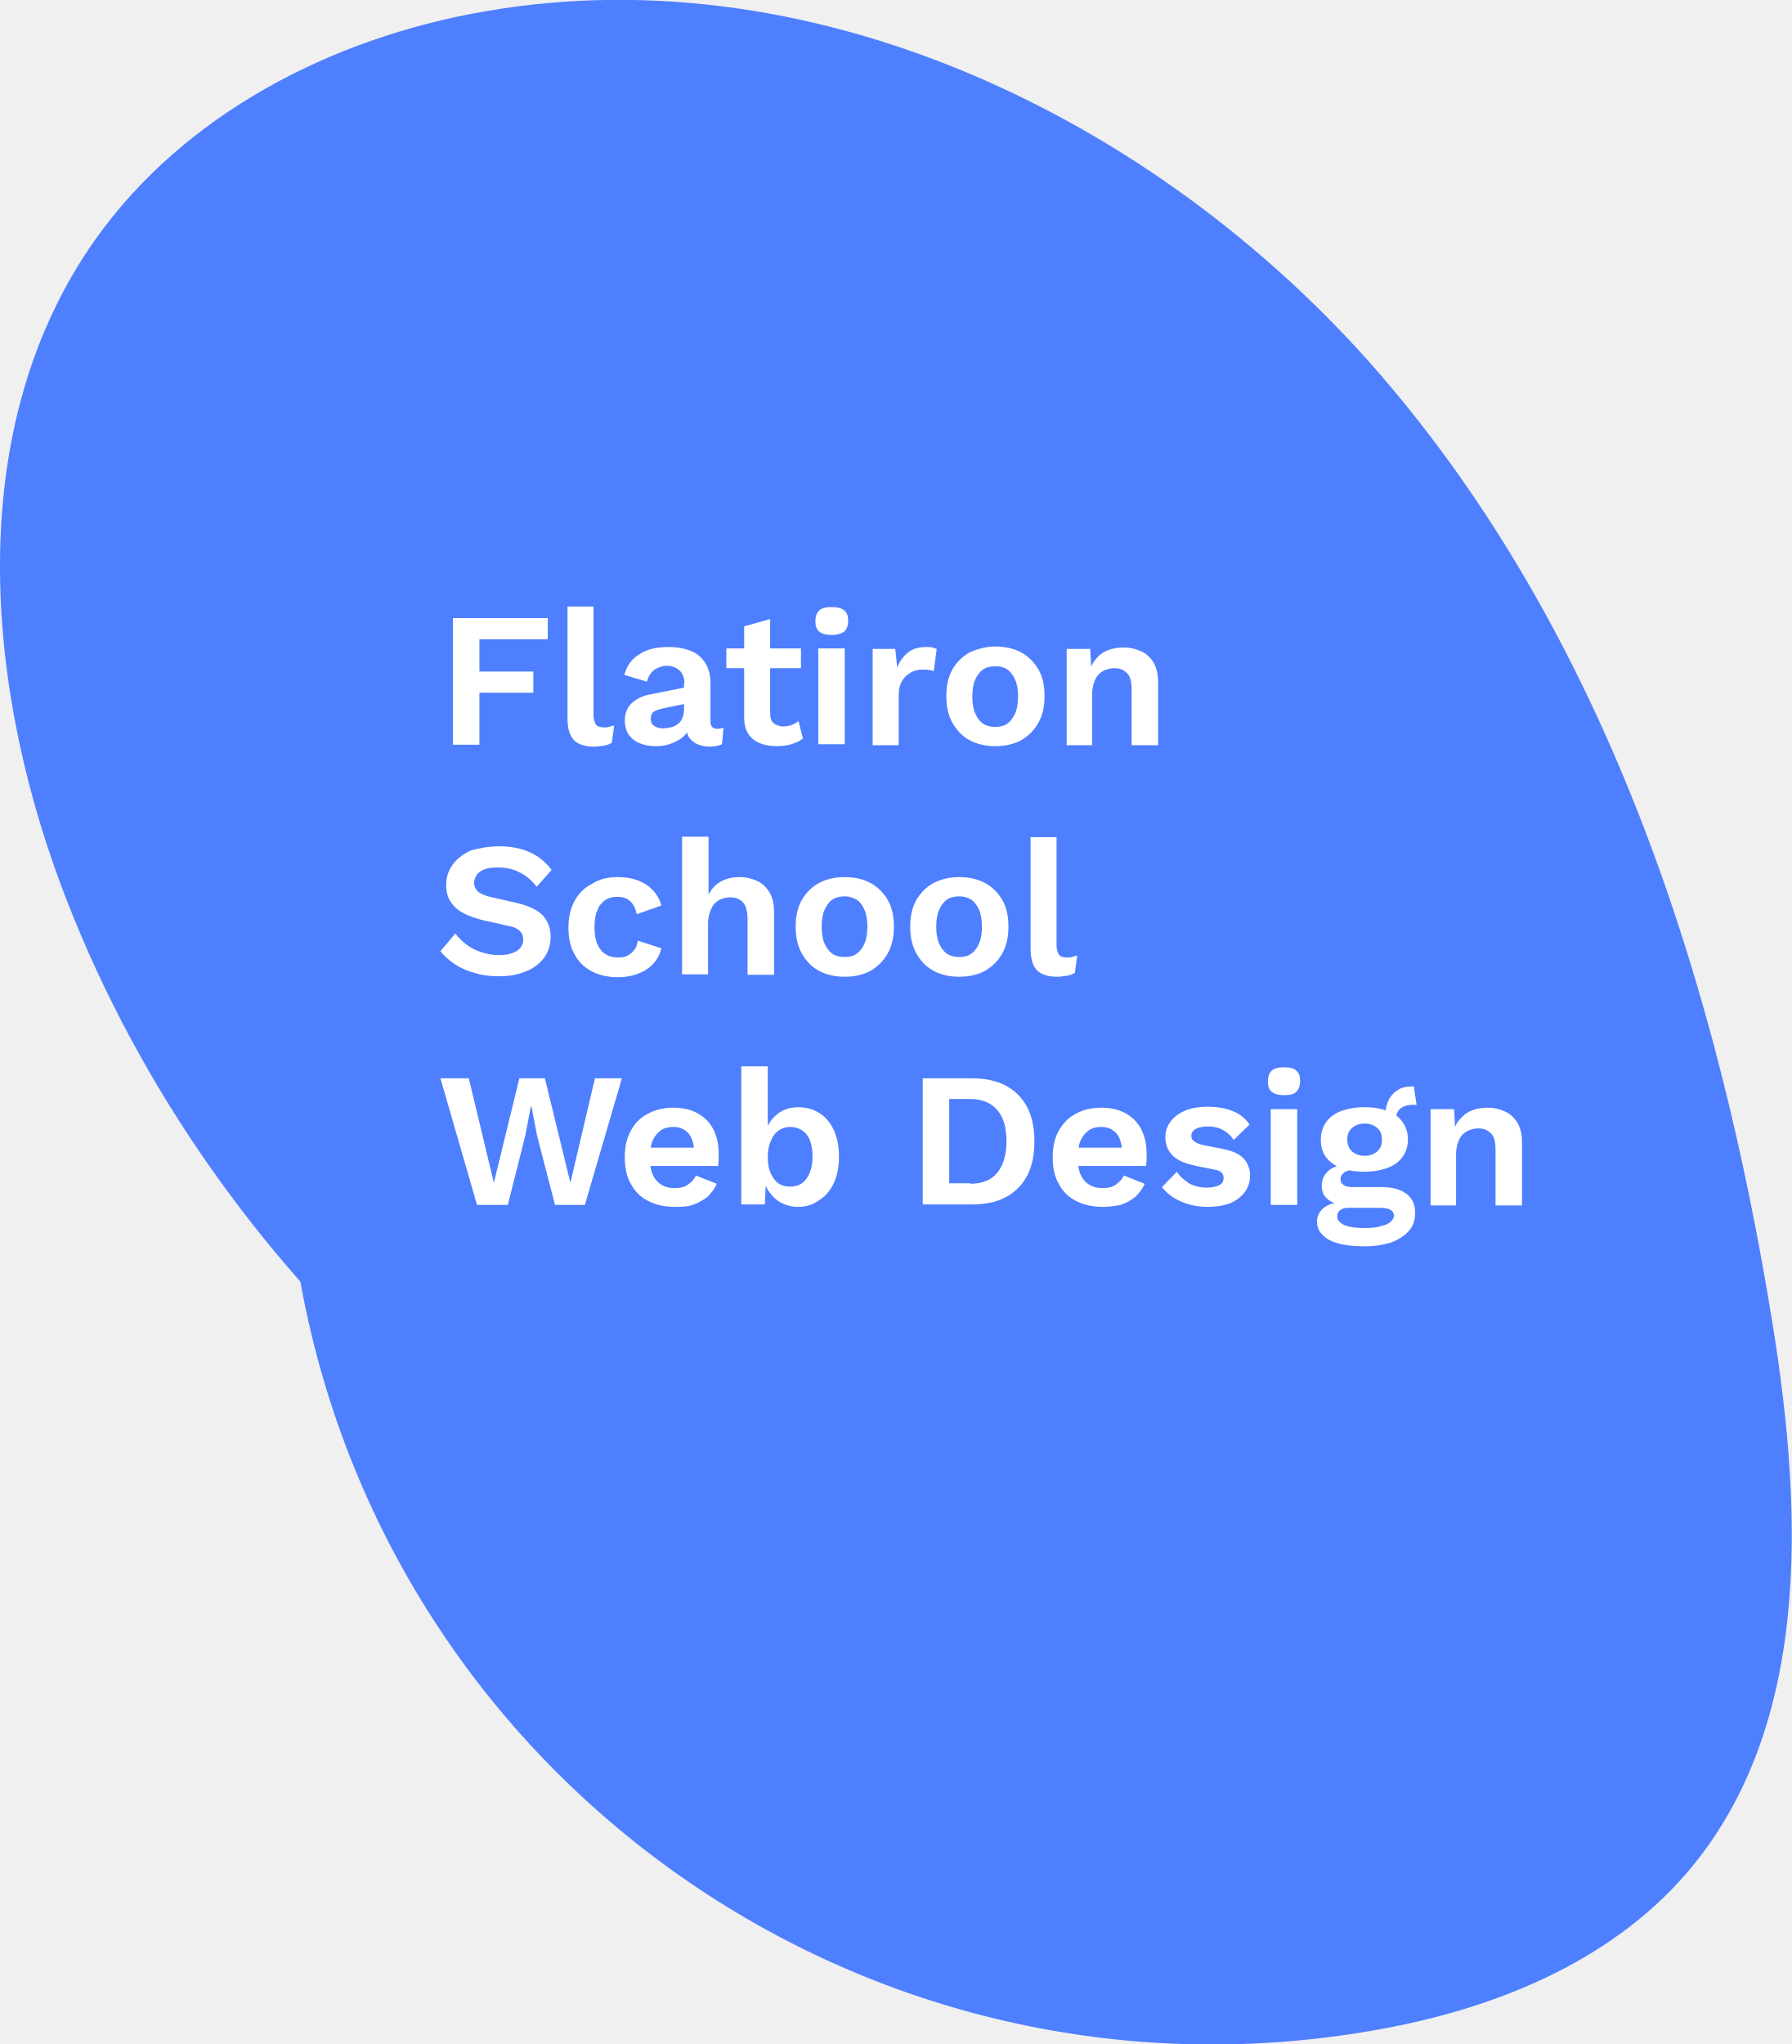
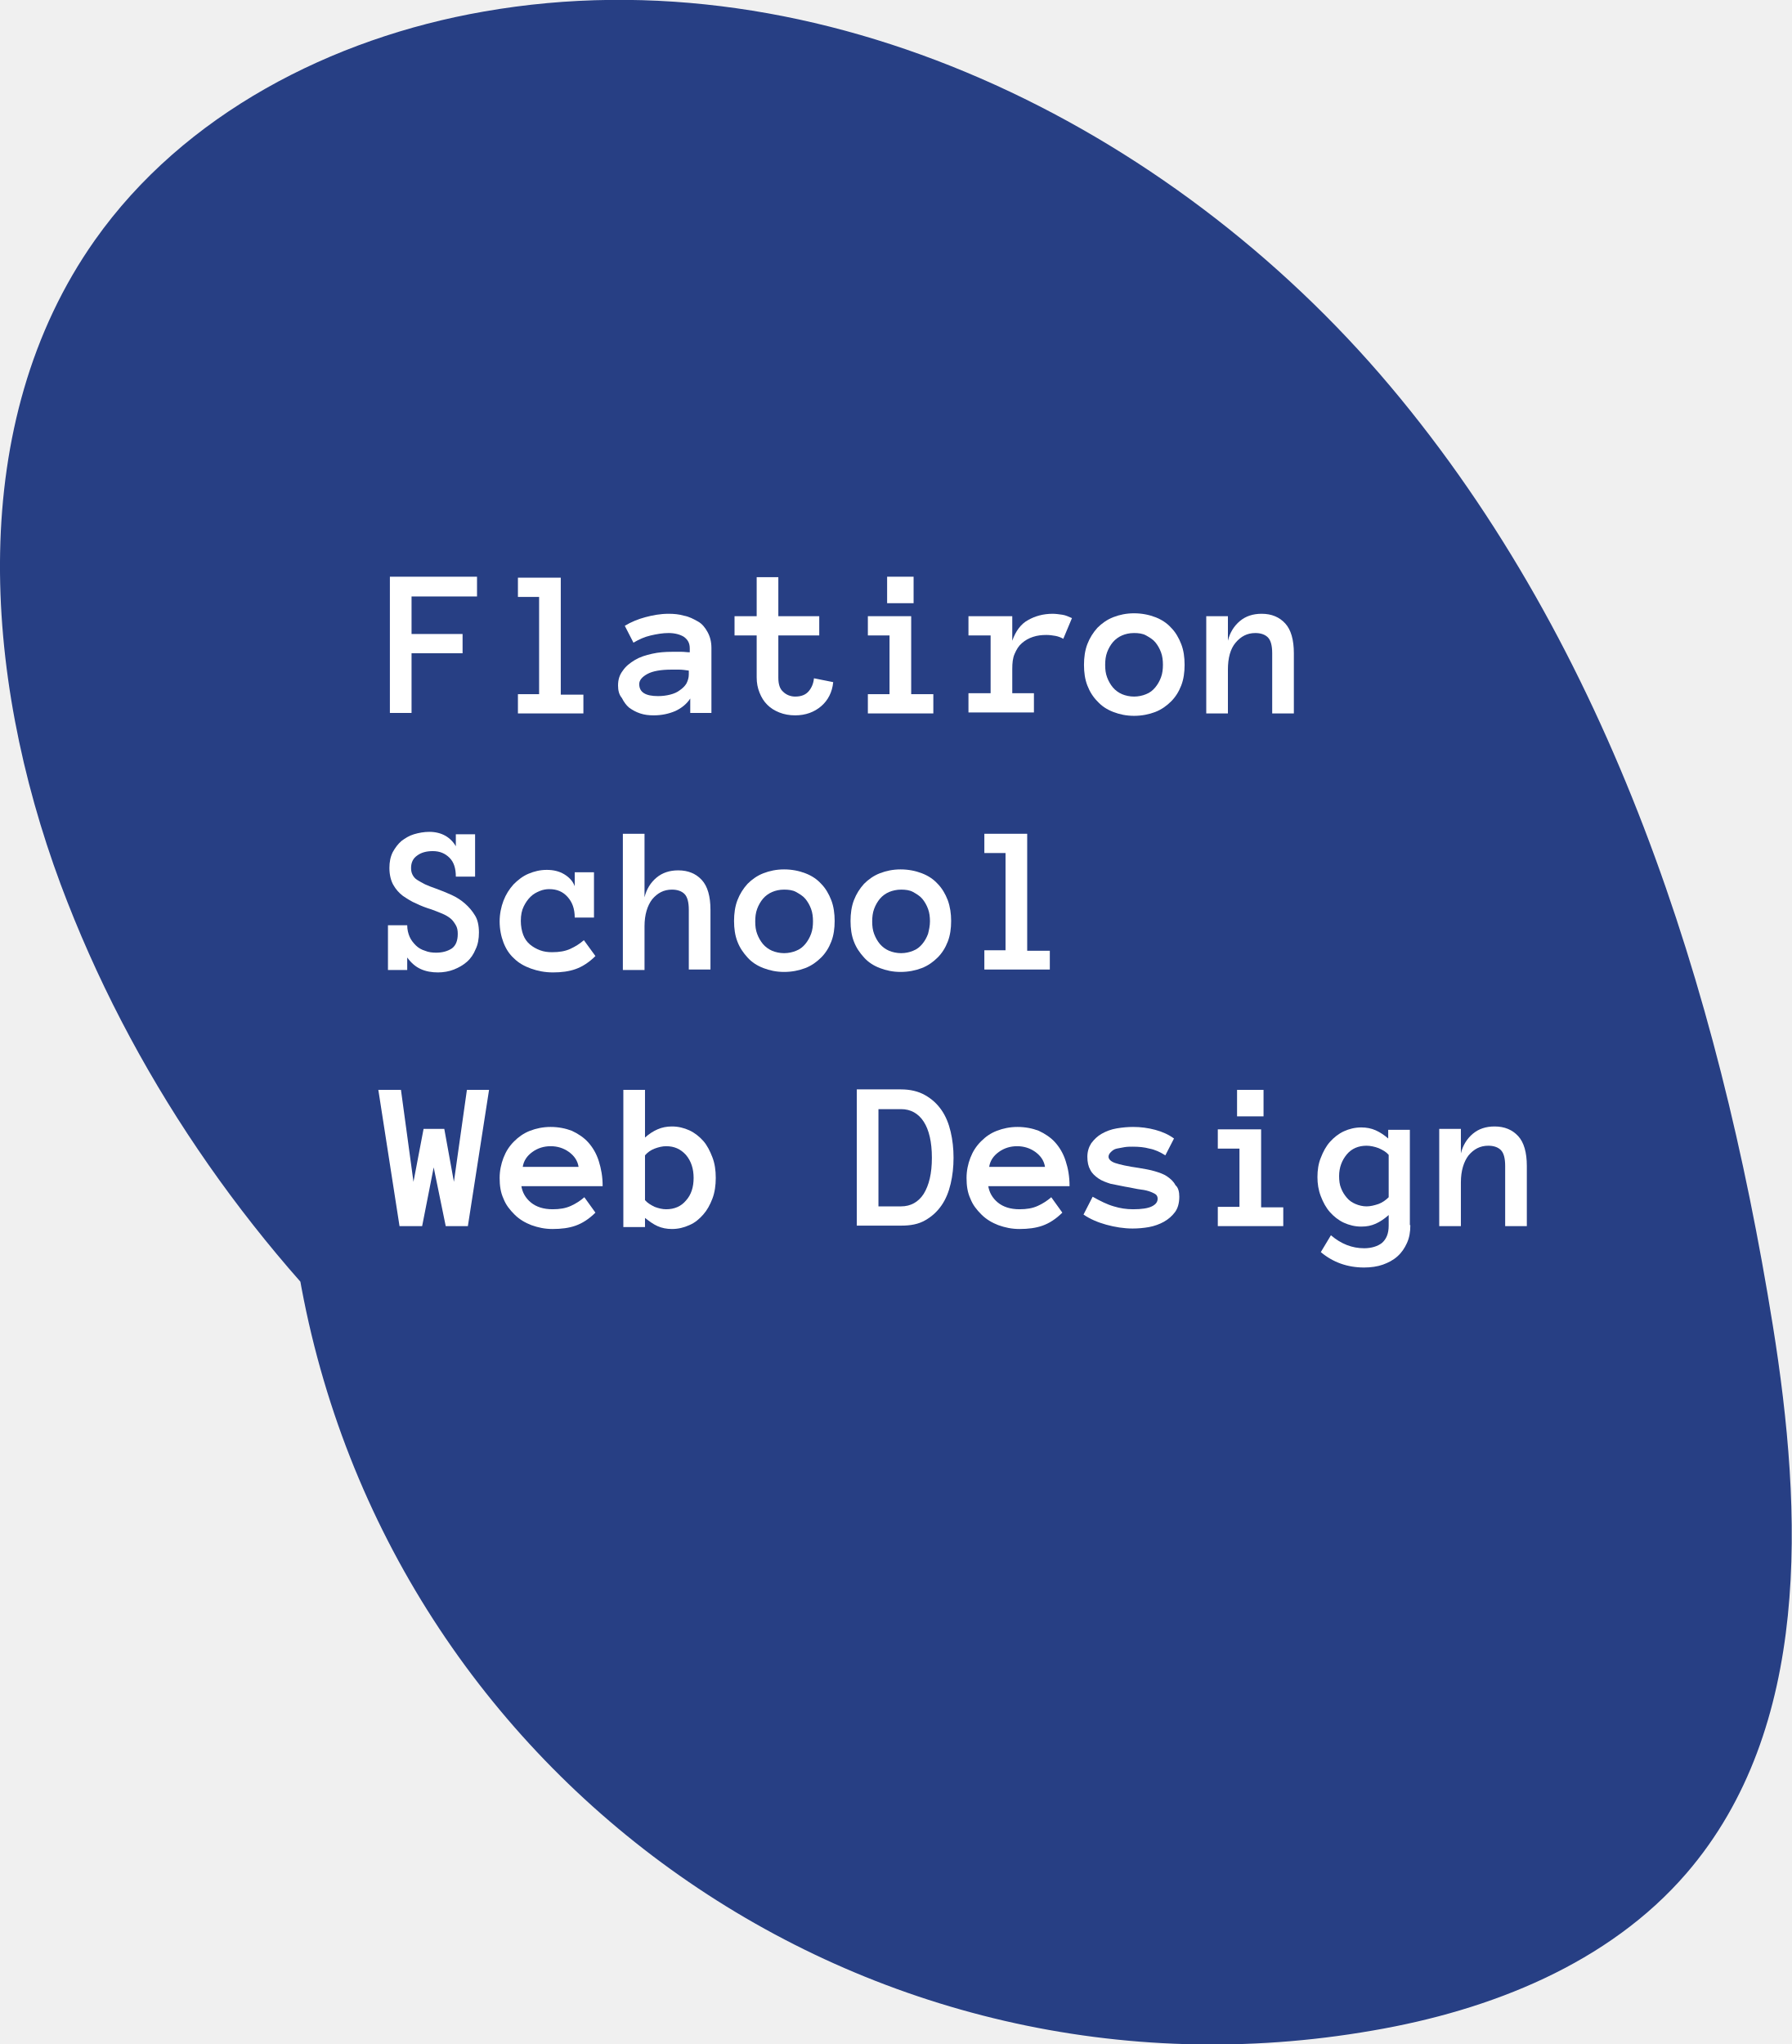
<svg xmlns="http://www.w3.org/2000/svg" version="1.1" id="Layer_1" x="0px" y="0px" viewBox="0 0 372.2 424.6" style="enable-background:new 0 0 372.2 424.6;" xml:space="preserve">
  <style type="text/css">
- 	.st0{fill:#4E7FFF;}
+ 	.st0{fill:#273F84;}
	.st1{fill:#FFFFFF;}
</style>
  <path class="st0" d="M188.5,347.2C108.8,324,41.6,261.4,12.6,183.7C-3.6,140.1-7.1,87.9,19.7,49.9c18.5-26.2,49.2-42,80.8-47.5  c70-12.3,142.5,23.4,188.3,77.8s68.2,124.9,79.5,195.1c6.3,39.2,8,83.7-17.9,113.8c-16.2,18.8-40.7,28.5-65.2,32.7  C180.3,440.1,80.5,370,62.2,265.1c-0.3-1.5-0.5-2.9-0.7-4.4" />
  <g>
-     <path class="st1" d="M113.8,132.8H99.6v6.7h11.2v4.4H99.6v10.8h-5.5v-26.3h19.7V132.8z" />
-     <path class="st1" d="M123.3,126v22.5c0,0.9,0.2,1.6,0.5,2s0.9,0.6,1.6,0.6c0.5,0,0.8,0,1.1-0.1c0.3-0.1,0.7-0.2,1.1-0.3l-0.5,3.6   c-0.5,0.3-1,0.5-1.7,0.6c-0.7,0.1-1.3,0.2-2,0.2c-1.9,0-3.4-0.5-4.2-1.4c-0.9-0.9-1.3-2.5-1.3-4.5V126H123.3z" />
-     <path class="st1" d="M142.2,142c0-1.1-0.3-2-1-2.7c-0.7-0.6-1.5-1-2.6-1c-1,0-1.8,0.3-2.6,0.8c-0.7,0.5-1.3,1.3-1.6,2.5l-4.7-1.4   c0.5-1.8,1.4-3.2,3-4.2c1.5-1.1,3.6-1.6,6.2-1.6c1.8,0,3.3,0.3,4.6,0.8c1.3,0.5,2.3,1.4,3,2.5c0.7,1.1,1.1,2.5,1.1,4.1v8.1   c0,1,0.5,1.5,1.4,1.5c0.5,0,0.9-0.1,1.3-0.2l-0.3,3.4c-0.7,0.3-1.6,0.5-2.6,0.5c-0.9,0-1.8-0.2-2.5-0.5c-0.7-0.3-1.3-0.8-1.8-1.5   c-0.4-0.7-0.6-1.5-0.6-2.5v-0.2l1-0.2c-0.2,1-0.6,1.9-1.3,2.6c-0.7,0.7-1.6,1.2-2.6,1.6c-1,0.4-2.1,0.6-3.2,0.6   c-1.4,0-2.5-0.2-3.5-0.6s-1.7-1-2.3-1.8c-0.5-0.8-0.8-1.8-0.8-2.9c0-1.5,0.5-2.7,1.4-3.6c1-0.9,2.3-1.6,4.1-1.9l7.5-1.5l0,3.4   l-4.8,1c-0.9,0.2-1.6,0.4-2.1,0.7c-0.5,0.3-0.7,0.8-0.7,1.5c0,0.7,0.2,1.2,0.7,1.5c0.5,0.3,1.1,0.5,1.8,0.5c0.6,0,1.1-0.1,1.6-0.2   c0.5-0.1,1-0.3,1.4-0.6c0.4-0.3,0.8-0.7,1-1.2c0.2-0.5,0.4-1.1,0.4-1.8V142z" />
-     <path class="st1" d="M166.4,134.7v4.1h-15.5v-4.1H166.4z M160,128.6v19.5c0,1,0.2,1.7,0.7,2.1s1.2,0.7,2,0.7c0.7,0,1.2-0.1,1.8-0.3   c0.5-0.2,1-0.5,1.4-0.8l0.9,3.6c-0.6,0.5-1.4,0.9-2.4,1.2c-1,0.3-2,0.4-3,0.4c-1.3,0-2.5-0.2-3.5-0.6c-1-0.4-1.8-1-2.4-1.9   c-0.6-0.9-0.9-2-0.9-3.5v-18.9L160,128.6z" />
-     <path class="st1" d="M172.8,131.9c-1.1,0-2-0.2-2.6-0.7c-0.6-0.5-0.8-1.2-0.8-2.2c0-1,0.3-1.7,0.8-2.2c0.6-0.5,1.4-0.7,2.6-0.7   c1.1,0,2,0.2,2.6,0.7c0.6,0.5,0.8,1.2,0.8,2.2c0,1-0.3,1.7-0.8,2.2C174.8,131.6,174,131.9,172.8,131.9z M175.5,134.7v19.9h-5.5   v-19.9H175.5z" />
-     <path class="st1" d="M181.3,154.7v-19.9h4.7l0.4,3.9c0.5-1.4,1.3-2.4,2.3-3.2s2.3-1.1,3.8-1.1c0.5,0,0.9,0,1.2,0.1s0.7,0.2,0.9,0.3   l-0.6,4.6c-0.3-0.1-0.6-0.2-1-0.2c-0.4-0.1-0.9-0.1-1.5-0.1c-0.8,0-1.6,0.2-2.3,0.6c-0.7,0.4-1.4,1-1.8,1.8c-0.5,0.8-0.7,1.8-0.7,3   v10.3H181.3z" />
-     <path class="st1" d="M206.8,134.3c2,0,3.8,0.4,5.3,1.2c1.5,0.8,2.7,2,3.6,3.5c0.9,1.5,1.3,3.4,1.3,5.6c0,2.2-0.4,4-1.3,5.6   s-2.1,2.7-3.6,3.6c-1.5,0.8-3.3,1.2-5.3,1.2c-2,0-3.8-0.4-5.3-1.2c-1.5-0.8-2.7-2-3.6-3.6c-0.9-1.6-1.3-3.4-1.3-5.6   c0-2.2,0.4-4,1.3-5.6c0.9-1.5,2.1-2.7,3.6-3.5C203.1,134.8,204.8,134.3,206.8,134.3z M206.8,138.4c-1,0-1.9,0.2-2.6,0.7   c-0.7,0.5-1.2,1.2-1.6,2.1c-0.4,0.9-0.6,2.1-0.6,3.5c0,1.4,0.2,2.6,0.6,3.5c0.4,0.9,0.9,1.6,1.6,2.1c0.7,0.5,1.6,0.7,2.6,0.7   c1,0,1.8-0.2,2.5-0.7c0.7-0.5,1.2-1.2,1.6-2.1c0.4-0.9,0.6-2.1,0.6-3.5c0-1.4-0.2-2.6-0.6-3.5c-0.4-0.9-0.9-1.6-1.6-2.1   C208.6,138.6,207.8,138.4,206.8,138.4z" />
-     <path class="st1" d="M221.6,154.7v-19.9h4.9l0.3,6l-0.7-0.6c0.3-1.3,0.8-2.4,1.5-3.2c0.7-0.9,1.5-1.5,2.5-1.9   c1-0.4,2.1-0.6,3.3-0.6c1.4,0,2.6,0.3,3.7,0.8c1.1,0.5,1.9,1.3,2.6,2.4c0.6,1.1,0.9,2.4,0.9,4v13.1h-5.5v-11.5c0-1.7-0.3-2.9-1-3.5   c-0.7-0.7-1.5-1-2.6-1c-0.7,0-1.5,0.2-2.2,0.5c-0.7,0.4-1.3,0.9-1.7,1.7c-0.4,0.8-0.7,1.9-0.7,3.2v10.6H221.6z" />
-     <path class="st1" d="M103.7,175.8c2.4,0,4.5,0.4,6.3,1.2c1.8,0.8,3.3,2,4.6,3.7l-3.1,3.5c-1.1-1.4-2.3-2.4-3.6-3   c-1.3-0.7-2.8-1-4.5-1c-1.1,0-2,0.1-2.8,0.4c-0.7,0.3-1.3,0.7-1.6,1.2c-0.3,0.5-0.5,1-0.5,1.6c0,0.7,0.3,1.3,0.8,1.8   c0.6,0.5,1.5,0.9,2.9,1.2l4.9,1.1c2.6,0.6,4.5,1.5,5.6,2.6c1.1,1.2,1.7,2.6,1.7,4.5c0,1.7-0.5,3.2-1.4,4.4   c-0.9,1.2-2.2,2.2-3.8,2.8c-1.6,0.7-3.5,1-5.6,1c-1.8,0-3.5-0.2-5-0.7c-1.5-0.4-2.9-1-4.1-1.8c-1.2-0.8-2.2-1.7-3-2.7l3.1-3.7   c0.6,0.9,1.4,1.6,2.3,2.3c0.9,0.7,1.9,1.2,3.1,1.6c1.2,0.4,2.4,0.6,3.6,0.6c1.1,0,2-0.1,2.8-0.4c0.8-0.3,1.3-0.6,1.7-1.1   c0.4-0.5,0.6-1,0.6-1.7c0-0.7-0.2-1.3-0.7-1.8c-0.5-0.5-1.3-0.9-2.6-1.1l-5.3-1.2c-1.5-0.4-2.9-0.9-4-1.5c-1.1-0.6-1.9-1.4-2.5-2.3   c-0.6-0.9-0.9-2.1-0.9-3.4c0-1.6,0.4-3,1.3-4.2c0.8-1.2,2.1-2.2,3.7-3C99.5,176.2,101.5,175.8,103.7,175.8z" />
-     <path class="st1" d="M128.3,182.2c1.8,0,3.3,0.3,4.5,0.8s2.2,1.2,3,2.1c0.8,0.9,1.3,1.9,1.6,3l-5.1,1.8c-0.3-1.2-0.7-2.1-1.4-2.7   c-0.6-0.6-1.5-0.9-2.6-0.9c-1,0-1.9,0.2-2.6,0.7c-0.7,0.5-1.3,1.2-1.6,2.1c-0.4,0.9-0.6,2.1-0.6,3.5c0,1.4,0.2,2.6,0.6,3.5   c0.4,0.9,0.9,1.6,1.7,2.1c0.7,0.5,1.6,0.7,2.6,0.7c0.8,0,1.5-0.1,2-0.4c0.6-0.3,1-0.7,1.4-1.2c0.4-0.5,0.6-1.2,0.7-1.9l4.9,1.6   c-0.3,1.2-0.8,2.2-1.6,3.1c-0.8,0.9-1.8,1.6-3.1,2.1c-1.2,0.5-2.7,0.8-4.3,0.8c-2,0-3.9-0.4-5.4-1.2c-1.6-0.8-2.8-2-3.6-3.5   c-0.9-1.5-1.3-3.4-1.3-5.6c0-2.2,0.4-4,1.3-5.6c0.8-1.5,2-2.7,3.6-3.5C124.5,182.6,126.3,182.2,128.3,182.2z" />
-     <path class="st1" d="M141.7,202.5v-28.7h5.5v12.1c0.6-1.3,1.5-2.2,2.6-2.8c1.1-0.6,2.4-0.9,3.8-0.9c1.4,0,2.6,0.3,3.7,0.8   c1.1,0.5,1.9,1.3,2.6,2.4c0.6,1.1,0.9,2.4,0.9,4v13.1h-5.5V191c0-1.7-0.3-2.9-1-3.6c-0.7-0.7-1.5-1-2.6-1c-0.8,0-1.5,0.2-2.2,0.5   c-0.7,0.4-1.3,0.9-1.7,1.8c-0.4,0.8-0.7,1.9-0.7,3.2v10.5H141.7z" />
-     <path class="st1" d="M175.5,182.2c2,0,3.8,0.4,5.3,1.2c1.5,0.8,2.7,2,3.6,3.5c0.9,1.5,1.3,3.4,1.3,5.6c0,2.2-0.4,4-1.3,5.6   s-2.1,2.7-3.6,3.6c-1.5,0.8-3.3,1.2-5.3,1.2c-2,0-3.8-0.4-5.3-1.2c-1.5-0.8-2.7-2-3.6-3.6s-1.3-3.4-1.3-5.6c0-2.2,0.4-4,1.3-5.6   c0.9-1.5,2.1-2.7,3.6-3.5C171.7,182.6,173.5,182.2,175.5,182.2z M175.5,186.2c-1,0-1.9,0.2-2.6,0.7c-0.7,0.5-1.2,1.2-1.6,2.1   c-0.4,0.9-0.6,2.1-0.6,3.5c0,1.4,0.2,2.6,0.6,3.5c0.4,0.9,0.9,1.6,1.6,2.1c0.7,0.5,1.6,0.7,2.6,0.7c1,0,1.8-0.2,2.5-0.7   c0.7-0.5,1.2-1.2,1.6-2.1c0.4-0.9,0.6-2.1,0.6-3.5c0-1.4-0.2-2.6-0.6-3.5c-0.4-0.9-0.9-1.6-1.6-2.1   C177.3,186.5,176.4,186.2,175.5,186.2z" />
-     <path class="st1" d="M199.3,182.2c2,0,3.8,0.4,5.3,1.2c1.5,0.8,2.7,2,3.6,3.5c0.9,1.5,1.3,3.4,1.3,5.6c0,2.2-0.4,4-1.3,5.6   s-2.1,2.7-3.6,3.6c-1.5,0.8-3.3,1.2-5.3,1.2c-2,0-3.8-0.4-5.3-1.2c-1.5-0.8-2.7-2-3.6-3.6c-0.9-1.6-1.3-3.4-1.3-5.6   c0-2.2,0.4-4,1.3-5.6c0.9-1.5,2.1-2.7,3.6-3.5C195.6,182.6,197.3,182.2,199.3,182.2z M199.3,186.2c-1,0-1.9,0.2-2.6,0.7   c-0.7,0.5-1.2,1.2-1.6,2.1c-0.4,0.9-0.6,2.1-0.6,3.5c0,1.4,0.2,2.6,0.6,3.5c0.4,0.9,0.9,1.6,1.6,2.1c0.7,0.5,1.6,0.7,2.6,0.7   c1,0,1.8-0.2,2.5-0.7c0.7-0.5,1.2-1.2,1.6-2.1c0.4-0.9,0.6-2.1,0.6-3.5c0-1.4-0.2-2.6-0.6-3.5c-0.4-0.9-0.9-1.6-1.6-2.1   C201.2,186.5,200.3,186.2,199.3,186.2z" />
-     <path class="st1" d="M219.5,173.8v22.5c0,0.9,0.2,1.6,0.5,2c0.3,0.4,0.8,0.6,1.6,0.6c0.5,0,0.8,0,1.1-0.1c0.3-0.1,0.7-0.2,1.1-0.3   l-0.5,3.6c-0.5,0.3-1,0.5-1.7,0.6s-1.3,0.2-2,0.2c-1.9,0-3.4-0.5-4.2-1.4c-0.9-0.9-1.3-2.5-1.3-4.5v-23.1H219.5z" />
-     <path class="st1" d="M99.1,250.3L91.5,224h5.9l5.2,21.7l5.3-21.7h5.3l5.3,21.7l5.1-21.7h5.6l-7.7,26.3h-6.2l-3.7-14.3l-1.2-6.2   h-0.1l-1.2,6.2l-3.6,14.3H99.1z" />
-     <path class="st1" d="M140.2,250.7c-2.1,0-3.9-0.4-5.5-1.2c-1.6-0.8-2.8-2-3.6-3.5c-0.9-1.5-1.3-3.4-1.3-5.6c0-2.2,0.4-4,1.3-5.6   c0.8-1.5,2-2.7,3.6-3.5c1.5-0.8,3.3-1.2,5.2-1.2c2,0,3.7,0.4,5.1,1.2c1.4,0.8,2.5,1.9,3.2,3.3c0.7,1.4,1.1,3,1.1,4.8   c0,0.5,0,1,0,1.5c0,0.5-0.1,0.9-0.1,1.3h-15.9v-3.8h13.5l-2.6,1c0-1.7-0.4-3-1.1-3.9c-0.8-0.9-1.8-1.4-3.2-1.4   c-1,0-1.9,0.2-2.6,0.7c-0.7,0.5-1.3,1.2-1.7,2.1c-0.4,0.9-0.6,2.1-0.6,3.6c0,1.4,0.2,2.6,0.6,3.5c0.4,0.9,1,1.6,1.8,2.1   c0.8,0.5,1.7,0.7,2.7,0.7c1.2,0,2.1-0.2,2.8-0.7c0.7-0.5,1.3-1.1,1.7-1.9l4.3,1.7c-0.4,1-1.1,1.9-1.9,2.7c-0.9,0.7-1.9,1.3-3.1,1.7   S141.5,250.7,140.2,250.7z" />
-     <path class="st1" d="M165.7,250.7c-1.2,0-2.3-0.3-3.3-0.8c-1-0.5-1.8-1.2-2.5-2.2c-0.7-0.9-1.1-1.9-1.3-3.1l0.6-0.7l-0.3,6.3H154   v-28.7h5.5V236l-0.5-0.8c0.4-1.5,1.2-2.7,2.4-3.7c1.2-1,2.7-1.5,4.5-1.5c1.6,0,3,0.4,4.3,1.2c1.3,0.8,2.3,2,3,3.5   c0.7,1.5,1.1,3.4,1.1,5.6c0,2.2-0.4,4-1.1,5.5c-0.7,1.5-1.7,2.7-3,3.5C168.9,250.3,167.4,250.7,165.7,250.7z M164.1,246.5   c1.5,0,2.6-0.5,3.4-1.6s1.3-2.6,1.3-4.6c0-2-0.4-3.6-1.2-4.6c-0.8-1-2-1.6-3.4-1.6c-1,0-1.8,0.3-2.5,0.8c-0.7,0.5-1.2,1.2-1.6,2.2   c-0.4,0.9-0.6,2-0.6,3.3c0,1.3,0.2,2.4,0.6,3.3c0.4,0.9,0.9,1.6,1.6,2.1C162.4,246.3,163.2,246.5,164.1,246.5z" />
-     <path class="st1" d="M201.9,224c4.1,0,7.3,1.1,9.6,3.4c2.3,2.3,3.4,5.5,3.4,9.7c0,4.2-1.1,7.4-3.4,9.7c-2.3,2.3-5.4,3.4-9.6,3.4   h-10.2V224H201.9z M201.6,245.9c2.5,0,4.4-0.8,5.6-2.3s1.9-3.7,1.9-6.5s-0.6-5-1.9-6.5s-3.1-2.3-5.6-2.3h-4.4v17.5H201.6z" />
-     <path class="st1" d="M229.1,250.7c-2.1,0-3.9-0.4-5.5-1.2c-1.6-0.8-2.8-2-3.6-3.5c-0.9-1.5-1.3-3.4-1.3-5.6c0-2.2,0.4-4,1.3-5.6   c0.9-1.5,2-2.7,3.6-3.5c1.5-0.8,3.3-1.2,5.2-1.2c2,0,3.7,0.4,5.1,1.2c1.4,0.8,2.5,1.9,3.2,3.3c0.7,1.4,1.1,3,1.1,4.8   c0,0.5,0,1,0,1.5c0,0.5-0.1,0.9-0.1,1.3h-15.9v-3.8h13.5l-2.6,1c0-1.7-0.4-3-1.1-3.9c-0.8-0.9-1.8-1.4-3.2-1.4   c-1,0-1.9,0.2-2.6,0.7c-0.7,0.5-1.3,1.2-1.7,2.1s-0.6,2.1-0.6,3.6c0,1.4,0.2,2.6,0.6,3.5c0.4,0.9,1,1.6,1.8,2.1   c0.8,0.5,1.7,0.7,2.7,0.7c1.2,0,2.1-0.2,2.8-0.7c0.7-0.5,1.3-1.1,1.7-1.9l4.3,1.7c-0.4,1-1.1,1.9-1.9,2.7c-0.9,0.7-1.9,1.3-3.1,1.7   C231.7,250.5,230.5,250.7,229.1,250.7z" />
-     <path class="st1" d="M250.9,250.7c-2,0-3.9-0.4-5.5-1.1c-1.7-0.7-3-1.7-4-3l3.1-3.2c0.6,1,1.5,1.7,2.5,2.4c1.1,0.6,2.3,0.9,3.8,0.9   c1,0,1.9-0.2,2.5-0.5c0.6-0.3,0.9-0.8,0.9-1.5c0-0.4-0.1-0.8-0.4-1.1s-0.9-0.6-1.8-0.7l-3.5-0.7c-2.3-0.5-4-1.2-4.9-2.2   c-1-1-1.5-2.2-1.5-3.8c0-1.1,0.3-2.1,1-3.1c0.7-1,1.6-1.7,2.9-2.3c1.3-0.6,2.9-0.9,4.9-0.9c2,0,3.7,0.3,5.2,0.9   c1.5,0.6,2.6,1.5,3.5,2.8l-3.3,3.2c-0.6-0.9-1.3-1.6-2.3-2.1c-0.9-0.5-1.9-0.7-3-0.7c-0.7,0-1.4,0.1-1.9,0.2   c-0.5,0.2-0.9,0.4-1.2,0.7c-0.3,0.3-0.4,0.6-0.4,1.1s0.2,0.8,0.6,1.1c0.4,0.3,1,0.6,2,0.8l4.1,0.8c2,0.4,3.4,1.1,4.2,2   c0.8,0.9,1.3,2.1,1.3,3.4c0,1.3-0.3,2.4-1,3.4s-1.7,1.8-3,2.4C254.4,250.4,252.8,250.7,250.9,250.7z" />
-     <path class="st1" d="M266.8,227.5c-1.1,0-2-0.2-2.6-0.7s-0.8-1.2-0.8-2.2c0-1,0.3-1.7,0.8-2.2c0.6-0.5,1.4-0.7,2.6-0.7   c1.1,0,2,0.2,2.5,0.7c0.6,0.5,0.8,1.2,0.8,2.2c0,1-0.3,1.7-0.8,2.2C268.8,227.3,268,227.5,266.8,227.5z M269.5,230.4v19.9h-5.5   v-19.9H269.5z" />
-     <path class="st1" d="M287.2,246.6c2.2,0,3.8,0.5,5,1.4c1.2,0.9,1.8,2.2,1.8,3.9c0,1.5-0.4,2.8-1.3,3.8c-0.9,1-2.1,1.8-3.7,2.4   c-1.6,0.5-3.4,0.8-5.5,0.8c-3.4,0-5.9-0.5-7.5-1.4c-1.6-1-2.4-2.2-2.4-3.7c0-1.1,0.4-2,1.3-2.8s2.2-1.2,4.2-1.2l-0.2,0.6   c-1.4-0.2-2.4-0.7-3.2-1.4s-1.1-1.6-1.1-2.8c0-1.2,0.5-2.2,1.4-3c0.9-0.8,2.2-1.2,3.8-1.4l2.4,1.1h-0.6c-1.1,0.1-1.9,0.3-2.4,0.7   c-0.5,0.4-0.7,0.8-0.7,1.3c0,0.6,0.2,1,0.7,1.3c0.4,0.3,1.1,0.4,1.9,0.4H287.2z M283.5,230c1.9,0,3.5,0.3,4.8,0.8   c1.4,0.5,2.4,1.3,3.1,2.3c0.7,1,1.1,2.2,1.1,3.6c0,1.4-0.4,2.6-1.1,3.6c-0.7,1-1.8,1.8-3.1,2.3c-1.4,0.5-3,0.8-4.8,0.8   c-2.9,0-5.2-0.6-6.8-1.8c-1.6-1.2-2.3-2.8-2.3-4.9c0-1.4,0.4-2.6,1.1-3.6c0.7-1,1.8-1.8,3.1-2.3C280,230.3,281.6,230,283.5,230z    M283.5,255.1c1.4,0,2.5-0.1,3.4-0.4c0.9-0.2,1.6-0.5,2-0.9c0.4-0.4,0.7-0.8,0.7-1.2c0-0.5-0.2-0.9-0.6-1.2s-1.1-0.5-2.2-0.5H280   c-0.6,0-1.2,0.2-1.6,0.5c-0.4,0.3-0.6,0.8-0.6,1.3c0,0.7,0.5,1.3,1.5,1.8C280.3,254.9,281.7,255.1,283.5,255.1z M283.5,233.4   c-1.1,0-1.9,0.3-2.6,0.9c-0.7,0.6-1,1.4-1,2.4s0.3,1.9,1,2.5c0.7,0.6,1.6,0.9,2.6,0.9s1.9-0.3,2.6-0.9c0.7-0.6,1-1.4,1-2.5   s-0.3-1.8-1-2.4C285.4,233.7,284.6,233.4,283.5,233.4z M293.7,225.6l0.6,3.9c-0.1,0-0.2,0-0.3,0c-0.1,0-0.2,0-0.4,0   c-1.2,0-2.1,0.3-2.7,0.8c-0.6,0.5-0.9,1.3-0.9,2.3l-2.2-0.9c0-1.1,0.2-2.1,0.6-3c0.4-0.9,1.1-1.7,1.9-2.2c0.8-0.6,1.8-0.8,3-0.8   c0.1,0,0.1,0,0.2,0S293.6,225.6,293.7,225.6z" />
-     <path class="st1" d="M297.2,250.3v-19.9h4.9l0.3,6l-0.7-0.6c0.3-1.3,0.8-2.4,1.5-3.2c0.7-0.8,1.5-1.5,2.5-1.9   c1-0.4,2.1-0.6,3.3-0.6c1.4,0,2.6,0.3,3.7,0.8s1.9,1.3,2.6,2.4c0.6,1.1,0.9,2.4,0.9,4v13.1h-5.5v-11.5c0-1.7-0.3-2.9-1-3.5   c-0.7-0.7-1.5-1-2.6-1c-0.7,0-1.5,0.2-2.2,0.5c-0.7,0.4-1.3,0.9-1.7,1.7s-0.7,1.9-0.7,3.2v10.6H297.2z" />
+     <path class="st1" d="M99.1,123.9H85.5v7.8h10.6v4H85.5v12.4h-4.5v-28.3h18.1V123.9z" />
+     <path class="st1" d="M121.2,148.2h-13.6v-4h4.4v-20.2h-4.4v-4h8.9v24.3h4.7V148.2z" />
+     <path class="st1" d="M128.4,142.4c0-1.2,0.3-2.2,1-3.1c0.6-0.9,1.5-1.6,2.5-2.2c1-0.6,2.2-1,3.6-1.3c1.3-0.3,2.7-0.4,4.1-0.4   c0.8,0,1.4,0,2,0s1.1,0.1,1.7,0.1v-0.8c0-1.1-0.4-1.8-1.2-2.4c-0.8-0.5-1.9-0.8-3.2-0.8c-1.2,0-2.4,0.2-3.7,0.5   c-1.3,0.3-2.4,0.8-3.6,1.5l-1.8-3.5c1.3-0.8,2.8-1.4,4.3-1.8s3.1-0.7,4.8-0.7c1.1,0,2.2,0.1,3.2,0.4c1.1,0.2,2,0.7,2.9,1.2   s1.5,1.3,2,2.2s0.8,2,0.8,3.3v13.5h-4.4v-3c-0.7,1.1-1.8,2-3.1,2.6c-1.4,0.6-2.9,0.9-4.5,0.9c-1,0-1.9-0.1-2.8-0.4   c-0.9-0.3-1.6-0.7-2.3-1.2c-0.6-0.5-1.1-1.2-1.5-2C128.6,144.3,128.4,143.4,128.4,142.4z M136.7,144.6c0.9,0,1.7-0.1,2.5-0.3   s1.5-0.5,2-0.9c0.6-0.4,1.1-0.9,1.4-1.4c0.3-0.6,0.5-1.2,0.5-1.9v-0.8c-0.7-0.1-1.4-0.2-2-0.2c-0.6,0-1.2,0-1.6,0   c-2.2,0-3.9,0.3-5,0.9c-1.1,0.6-1.7,1.3-1.7,2.1C132.8,143.8,134.1,144.6,136.7,144.6z" />
+     <path class="st1" d="M173.1,141.7c-0.2,2.1-1.1,3.8-2.5,5c-1.4,1.2-3.2,1.9-5.4,1.9c-1.2,0-2.3-0.2-3.3-0.6c-1-0.4-1.8-0.9-2.5-1.6   s-1.2-1.5-1.6-2.5s-0.6-2-0.6-3.2V132h-4.6v-4h4.6v-8.1h4.5v8.1h8.5v4h-8.5v8.8c0,1.3,0.3,2.3,1,2.9c0.6,0.6,1.5,1,2.5,1   c1.3,0,2.2-0.4,2.8-1.1c0.6-0.7,1-1.6,1.1-2.7L173.1,141.7z" />
+     <path class="st1" d="M193.9,148.2h-13.6v-4h4.5V132h-4.5v-4h9v16.2h4.6V148.2z M189.8,125.3h-5.5v-5.5h5.5V125.3z" />
+     <path class="st1" d="M220.9,132.7c-0.5-0.3-1.1-0.5-1.6-0.6c-0.6-0.1-1.2-0.2-1.9-0.2c-1,0-1.9,0.1-2.8,0.4s-1.6,0.7-2.3,1.3   s-1.1,1.3-1.5,2.2c-0.4,0.9-0.5,1.9-0.5,3.2v5h4.5v4h-13.6v-4h4.6V132h-4.6V128h9.1v5.1c0.7-2,1.8-3.5,3.3-4.3   c1.4-0.8,3.1-1.3,5.1-1.3c0.6,0,1.3,0.1,2,0.2c0.7,0.1,1.3,0.4,2,0.7L220.9,132.7z" />
+     <path class="st1" d="M246.1,138.1c0,1.6-0.2,3-0.7,4.3c-0.5,1.3-1.2,2.4-2.1,3.3c-0.9,0.9-2,1.7-3.3,2.2c-1.3,0.5-2.8,0.8-4.4,0.8   c-1.6,0-3-0.3-4.3-0.8c-1.3-0.5-2.4-1.2-3.3-2.2c-0.9-0.9-1.6-2-2.1-3.3c-0.5-1.3-0.7-2.7-0.7-4.3c0-1.5,0.2-3,0.7-4.3   c0.5-1.3,1.2-2.4,2.1-3.4c0.9-0.9,2-1.7,3.3-2.2c1.3-0.5,2.7-0.8,4.3-0.8c1.6,0,3.1,0.3,4.4,0.8c1.3,0.5,2.4,1.2,3.3,2.2   c0.9,0.9,1.6,2.1,2.1,3.4C245.9,135.1,246.1,136.5,246.1,138.1z M241.6,138.1c0-0.9-0.1-1.8-0.4-2.6c-0.3-0.8-0.7-1.5-1.2-2.1   c-0.5-0.6-1.2-1-1.9-1.4s-1.6-0.5-2.5-0.5c-1,0-1.8,0.2-2.5,0.5c-0.7,0.3-1.4,0.8-1.9,1.4c-0.5,0.6-0.9,1.3-1.2,2.1   c-0.3,0.8-0.4,1.7-0.4,2.6c0,1,0.1,1.8,0.4,2.6c0.3,0.8,0.7,1.5,1.2,2.1c0.5,0.6,1.2,1.1,1.9,1.4c0.7,0.3,1.6,0.5,2.5,0.5   c0.9,0,1.8-0.2,2.5-0.5c0.8-0.3,1.4-0.8,1.9-1.4c0.5-0.6,0.9-1.3,1.2-2.1C241.5,139.9,241.6,139,241.6,138.1z" />
+     <path class="st1" d="M268.8,148.2h-4.5v-12.5c0-1.6-0.3-2.7-0.9-3.3c-0.6-0.6-1.5-0.9-2.6-0.9c-1.7,0-3,0.7-4.1,2s-1.6,3.2-1.6,5.6   v9.1h-4.5V128h4.5v5.1c0.4-1.7,1.3-3.1,2.5-4.1s2.7-1.5,4.5-1.5c2.1,0,3.7,0.7,4.9,2c1.2,1.3,1.8,3.4,1.8,6.2V148.2z" />
+     <path class="st1" d="M99.5,193.7c0,1.3-0.2,2.5-0.7,3.5c-0.4,1-1,1.9-1.8,2.6c-0.8,0.7-1.7,1.2-2.7,1.6c-1,0.4-2.2,0.6-3.3,0.6   c-1.3,0-2.5-0.2-3.6-0.7c-1.1-0.5-2-1.3-2.8-2.4v2.6h-4v-9.3h4c0,0.9,0.2,1.7,0.5,2.4c0.3,0.7,0.8,1.3,1.3,1.8   c0.5,0.5,1.2,0.9,1.9,1.1c0.7,0.3,1.5,0.4,2.3,0.4c1.3,0,2.4-0.3,3.3-0.9c0.8-0.6,1.2-1.6,1.2-3c0-0.7-0.1-1.3-0.4-1.8   c-0.3-0.5-0.6-1-1.1-1.4c-0.5-0.4-1-0.7-1.7-1s-1.5-0.6-2.3-0.9c-1-0.3-2.1-0.7-3.1-1.2c-1-0.4-1.9-1-2.8-1.6   c-0.8-0.6-1.5-1.4-2-2.3s-0.8-2.1-0.8-3.5c0-1.2,0.2-2.3,0.7-3.3c0.5-0.9,1.1-1.7,1.8-2.3c0.8-0.6,1.6-1.1,2.6-1.4   c1-0.3,2.1-0.5,3.2-0.5c1.3,0,2.4,0.3,3.3,0.8c0.9,0.5,1.7,1.3,2.2,2.2v-2.5h4v8.8h-4c0-1.7-0.4-3-1.3-3.9c-0.9-0.9-2-1.4-3.5-1.4   c-1.3,0-2.4,0.3-3.2,0.9c-0.9,0.6-1.3,1.5-1.3,2.6c0,0.6,0.1,1,0.3,1.4c0.2,0.4,0.5,0.8,1,1.1s1,0.6,1.6,0.9   c0.7,0.3,1.4,0.6,2.3,0.9c1.1,0.4,2.1,0.8,3.2,1.3c1.1,0.5,2,1.1,2.8,1.8c0.8,0.7,1.5,1.5,2.1,2.5C99.2,191,99.5,192.2,99.5,193.7z   " />
+     <path class="st1" d="M123.7,198.6c-1.3,1.3-2.7,2.2-4.1,2.7c-1.4,0.5-3,0.7-4.7,0.7c-1.7,0-3.2-0.3-4.6-0.8   c-1.4-0.5-2.6-1.2-3.5-2.1c-1-0.9-1.7-2-2.2-3.3c-0.5-1.3-0.8-2.8-0.8-4.4c0-1.5,0.3-3,0.8-4.3s1.2-2.4,2.1-3.4   c0.9-0.9,1.9-1.7,3.1-2.2s2.4-0.8,3.8-0.8c1.4,0,2.6,0.3,3.6,0.9s1.8,1.4,2.2,2.5v-2.9h4v9.4h-4c0-1.8-0.5-3.2-1.5-4.3   c-1-1.1-2.2-1.6-3.8-1.6c-0.6,0-1.3,0.1-2,0.4c-0.7,0.3-1.3,0.6-1.9,1.2s-1,1.2-1.4,2c-0.4,0.8-0.6,1.8-0.6,3   c0,1.1,0.2,2.1,0.5,2.9s0.8,1.5,1.4,2s1.3,0.9,2.1,1.2s1.6,0.4,2.5,0.4c1.5,0,2.7-0.2,3.8-0.7c1.1-0.5,2-1.1,2.8-1.8L123.7,198.6z" />
+     <path class="st1" d="M147.6,201.4h-4.5V189c0-1.6-0.3-2.7-0.9-3.3c-0.6-0.6-1.5-0.9-2.6-0.9c-1.7,0-3,0.7-4.1,2   c-1,1.3-1.6,3.2-1.6,5.6v9.1h-4.5v-28.3h4.5v13.2c0.4-1.7,1.3-3.1,2.5-4.1s2.7-1.5,4.5-1.5c2.1,0,3.7,0.7,4.9,2s1.8,3.4,1.8,6.2   V201.4z" />
+     <path class="st1" d="M173.4,191.3c0,1.6-0.2,3-0.7,4.3c-0.5,1.3-1.2,2.4-2.1,3.3s-2,1.7-3.3,2.2c-1.3,0.5-2.8,0.8-4.4,0.8   c-1.6,0-3-0.3-4.3-0.8c-1.3-0.5-2.4-1.2-3.3-2.2s-1.6-2-2.1-3.3c-0.5-1.3-0.7-2.7-0.7-4.3c0-1.5,0.2-3,0.7-4.3s1.2-2.4,2.1-3.4   c0.9-0.9,2-1.7,3.3-2.2s2.7-0.8,4.3-0.8c1.6,0,3.1,0.3,4.4,0.8s2.4,1.2,3.3,2.2c0.9,0.9,1.6,2.1,2.1,3.4S173.4,189.8,173.4,191.3z    M168.9,191.4c0-0.9-0.1-1.8-0.4-2.6c-0.3-0.8-0.7-1.5-1.2-2.1s-1.2-1-1.9-1.4s-1.6-0.5-2.5-0.5c-1,0-1.8,0.2-2.5,0.5   s-1.4,0.8-1.9,1.4c-0.5,0.6-0.9,1.3-1.2,2.1c-0.3,0.8-0.4,1.7-0.4,2.6c0,1,0.1,1.8,0.4,2.6c0.3,0.8,0.7,1.5,1.2,2.1   c0.5,0.6,1.2,1.1,1.9,1.4c0.7,0.3,1.6,0.5,2.5,0.5c0.9,0,1.8-0.2,2.5-0.5c0.8-0.3,1.4-0.8,1.9-1.4c0.5-0.6,0.9-1.3,1.2-2.1   C168.8,193.2,168.9,192.3,168.9,191.4z" />
+     <path class="st1" d="M197.6,191.3c0,1.6-0.2,3-0.7,4.3c-0.5,1.3-1.2,2.4-2.1,3.3c-0.9,0.9-2,1.7-3.3,2.2c-1.3,0.5-2.8,0.8-4.4,0.8   c-1.6,0-3-0.3-4.3-0.8c-1.3-0.5-2.4-1.2-3.3-2.2s-1.6-2-2.1-3.3c-0.5-1.3-0.7-2.7-0.7-4.3c0-1.5,0.2-3,0.7-4.3s1.2-2.4,2.1-3.4   c0.9-0.9,2-1.7,3.3-2.2s2.7-0.8,4.3-0.8c1.6,0,3.1,0.3,4.4,0.8c1.3,0.5,2.4,1.2,3.3,2.2c0.9,0.9,1.6,2.1,2.1,3.4   C197.4,188.4,197.6,189.8,197.6,191.3z M193.2,191.4c0-0.9-0.1-1.8-0.4-2.6c-0.3-0.8-0.7-1.5-1.2-2.1c-0.5-0.6-1.2-1-1.9-1.4   s-1.6-0.5-2.5-0.5c-0.9,0-1.8,0.2-2.5,0.5s-1.4,0.8-1.9,1.4c-0.5,0.6-0.9,1.3-1.2,2.1c-0.3,0.8-0.4,1.7-0.4,2.6   c0,1,0.1,1.8,0.4,2.6c0.3,0.8,0.7,1.5,1.2,2.1c0.5,0.6,1.2,1.1,1.9,1.4c0.7,0.3,1.6,0.5,2.5,0.5c0.9,0,1.8-0.2,2.5-0.5   c0.8-0.3,1.4-0.8,1.9-1.4c0.5-0.6,0.9-1.3,1.2-2.1C193,193.2,193.2,192.3,193.2,191.4z" />
+     <path class="st1" d="M218.1,201.4h-13.6v-4h4.4v-20.2h-4.4v-4h8.9v24.3h4.7V201.4z" />
+     <path class="st1" d="M101.6,226.4l-4.4,28.3h-4.6l-2.5-12.2l-2.4,12.2H83l-4.4-28.3h4.7l2.6,19.1l2.1-11h4.3l2,11l2.7-19.1H101.6z" />
+     <path class="st1" d="M108.3,246.3c0.2,1.4,0.9,2.6,2,3.5s2.6,1.4,4.5,1.4c1.5,0,2.7-0.2,3.8-0.7c1.1-0.5,2-1.1,2.8-1.8l2.3,3.2   c-1.3,1.3-2.7,2.2-4.1,2.7s-3,0.7-4.8,0.7c-1.6,0-3-0.3-4.4-0.8c-1.3-0.5-2.5-1.2-3.5-2.2s-1.8-2-2.3-3.3c-0.6-1.3-0.8-2.7-0.8-4.3   c0-1.5,0.3-2.9,0.8-4.2s1.2-2.4,2.2-3.4c0.9-0.9,2-1.7,3.3-2.2c1.3-0.5,2.7-0.8,4.3-0.8c1.6,0,3.1,0.3,4.4,0.8   c1.3,0.6,2.5,1.4,3.4,2.4s1.7,2.3,2.2,3.9s0.8,3.2,0.8,5.2H108.3z M120.2,242.4c-0.2-1.3-0.9-2.3-2-3.1c-1.1-0.8-2.4-1.2-3.8-1.2   c-1.4,0-2.7,0.4-3.8,1.2c-1.1,0.8-1.8,1.8-2,3.1H120.2z" />
+     <path class="st1" d="M129.5,226.4h4.5v9.9c0.9-0.8,1.7-1.3,2.6-1.7c0.9-0.4,1.9-0.6,3-0.6c1.3,0,2.5,0.3,3.6,0.8   c1.1,0.5,2.1,1.3,2.9,2.2c0.8,0.9,1.4,2.1,1.9,3.4s0.7,2.7,0.7,4.3c0,1.5-0.2,3-0.7,4.3s-1.1,2.4-1.9,3.3s-1.7,1.7-2.9,2.2   c-1.1,0.5-2.3,0.8-3.6,0.8c-1.1,0-2.1-0.2-3-0.6c-0.9-0.4-1.7-1-2.6-1.7v1.9h-4.5V226.4z M134,249.3c0.5,0.6,1.2,1,2,1.4   c0.8,0.3,1.6,0.5,2.4,0.5c1.7,0,3.1-0.6,4.1-1.8c1.1-1.2,1.6-2.8,1.6-4.7s-0.5-3.5-1.6-4.8c-1.1-1.2-2.4-1.8-4.1-1.8   c-0.8,0-1.6,0.2-2.4,0.5c-0.8,0.3-1.5,0.8-2,1.4V249.3z" />
+     <path class="st1" d="M198.1,240.5c0,1.9-0.2,3.7-0.6,5.4c-0.4,1.7-1,3.2-1.9,4.5s-2,2.3-3.4,3.1s-3,1.1-5,1.1H178v-28.3h9.2   c1.9,0,3.6,0.4,5,1.2c1.4,0.8,2.5,1.8,3.4,3.1s1.5,2.8,1.9,4.5C197.9,236.8,198.1,238.6,198.1,240.5z M193.6,240.5   c0-3.3-0.6-5.8-1.7-7.5c-1.1-1.7-2.7-2.6-4.7-2.6h-4.7v20.2h4.7c2,0,3.6-0.9,4.7-2.6C193,246.2,193.6,243.8,193.6,240.5z" />
+     <path class="st1" d="M205.3,246.3c0.2,1.4,0.9,2.6,2,3.5s2.6,1.4,4.5,1.4c1.5,0,2.7-0.2,3.8-0.7s2-1.1,2.8-1.8l2.3,3.2   c-1.3,1.3-2.7,2.2-4.1,2.7s-3,0.7-4.8,0.7c-1.6,0-3-0.3-4.4-0.8c-1.3-0.5-2.5-1.2-3.5-2.2s-1.8-2-2.3-3.3c-0.6-1.3-0.8-2.7-0.8-4.3   c0-1.5,0.3-2.9,0.8-4.2s1.2-2.4,2.2-3.4s2-1.7,3.3-2.2s2.7-0.8,4.3-0.8c1.6,0,3.1,0.3,4.4,0.8c1.3,0.6,2.5,1.4,3.4,2.4   s1.7,2.3,2.2,3.9c0.5,1.5,0.8,3.2,0.8,5.2H205.3z M217.1,242.4c-0.2-1.3-0.9-2.3-2-3.1c-1.1-0.8-2.4-1.2-3.8-1.2   c-1.4,0-2.7,0.4-3.8,1.2c-1.1,0.8-1.8,1.8-2,3.1H217.1z" />
+     <path class="st1" d="M245,248.6c0,1.3-0.3,2.4-0.9,3.2c-0.6,0.8-1.4,1.5-2.3,2c-0.9,0.5-2,0.9-3.1,1.1c-1.1,0.2-2.3,0.3-3.4,0.3   c-1.8,0-3.7-0.3-5.5-0.8c-1.8-0.5-3.4-1.2-4.7-2.1l1.9-3.7c1.6,0.9,3,1.6,4.4,2c1.3,0.4,2.6,0.6,4,0.6c1.8,0,3.1-0.2,3.9-0.6   c0.8-0.4,1.2-0.9,1.2-1.6c0-0.3-0.1-0.6-0.3-0.8c-0.2-0.2-0.6-0.4-1.1-0.6s-1.2-0.4-2.1-0.5s-2-0.4-3.3-0.6c-1-0.2-2-0.4-3-0.6   c-0.9-0.3-1.8-0.6-2.5-1.1c-0.7-0.5-1.3-1-1.7-1.8c-0.4-0.7-0.6-1.6-0.6-2.7c0-1.1,0.3-2,0.8-2.8c0.6-0.8,1.3-1.5,2.2-2   c0.9-0.5,1.9-0.9,3.1-1.1s2.3-0.3,3.4-0.3c1.6,0,3.1,0.2,4.6,0.6c1.5,0.4,2.8,1,3.9,1.8l-1.8,3.5c-1.1-0.7-2.2-1.2-3.3-1.4   c-1.1-0.3-2.2-0.4-3.5-0.4c-0.5,0-1.1,0-1.7,0.1s-1.1,0.2-1.6,0.3s-0.9,0.4-1.2,0.7c-0.3,0.3-0.5,0.6-0.5,1c0,0.5,0.5,1,1.4,1.3   s2.6,0.7,4.8,1c1.2,0.2,2.4,0.4,3.4,0.7s1.9,0.6,2.6,1.1c0.7,0.5,1.3,1,1.7,1.8C244.8,246.7,245,247.6,245,248.6z" />
+     <path class="st1" d="M266.6,254.7H253v-4h4.5v-12.1H253v-4h9v16.2h4.6V254.7z M262.4,231.9H257v-5.5h5.5V231.9z" />
+     <path class="st1" d="M293,254.5c0,1.4-0.2,2.6-0.7,3.7c-0.5,1.1-1.1,2-2,2.8c-0.9,0.8-1.9,1.3-3,1.7s-2.5,0.6-3.9,0.6   c-3.5,0-6.5-1.1-9-3.2l2.1-3.5c2.1,1.8,4.4,2.7,6.9,2.7c1.5,0,2.8-0.4,3.7-1.1c0.9-0.8,1.4-1.9,1.4-3.6v-2.2   c-0.9,0.8-1.8,1.4-2.7,1.8s-1.8,0.6-3,0.6c-1.3,0-2.5-0.3-3.6-0.8c-1.1-0.5-2.1-1.3-2.9-2.2s-1.4-2-1.9-3.3c-0.5-1.3-0.7-2.6-0.7-4   s0.2-2.8,0.7-4c0.5-1.3,1.1-2.4,1.9-3.3s1.8-1.7,2.9-2.2c1.1-0.5,2.3-0.8,3.6-0.8c1.1,0,2.1,0.2,3,0.6c0.9,0.4,1.8,1,2.6,1.7v-1.8   h4.5V254.5z M288.5,239.9c-0.5-0.6-1.2-1-2.1-1.4c-0.8-0.3-1.7-0.5-2.5-0.5c-1.7,0-3.1,0.6-4.1,1.8s-1.6,2.7-1.6,4.5   c0,0.9,0.1,1.8,0.4,2.5c0.3,0.8,0.7,1.4,1.2,2c0.5,0.6,1.1,1,1.8,1.3c0.7,0.3,1.5,0.5,2.3,0.5c0.8,0,1.6-0.2,2.5-0.5   c0.8-0.3,1.5-0.8,2.1-1.4V239.9z" />
+     <path class="st1" d="M317.2,254.7h-4.5v-12.5c0-1.6-0.3-2.7-0.9-3.3c-0.6-0.6-1.5-0.9-2.6-0.9c-1.7,0-3,0.7-4.1,2   c-1,1.3-1.6,3.2-1.6,5.6v9.1h-4.5v-20.2h4.5v5.1c0.4-1.7,1.3-3.1,2.5-4.1s2.7-1.5,4.5-1.5c2.1,0,3.7,0.7,4.9,2   c1.2,1.3,1.8,3.4,1.8,6.2V254.7z" />
  </g>
</svg>
